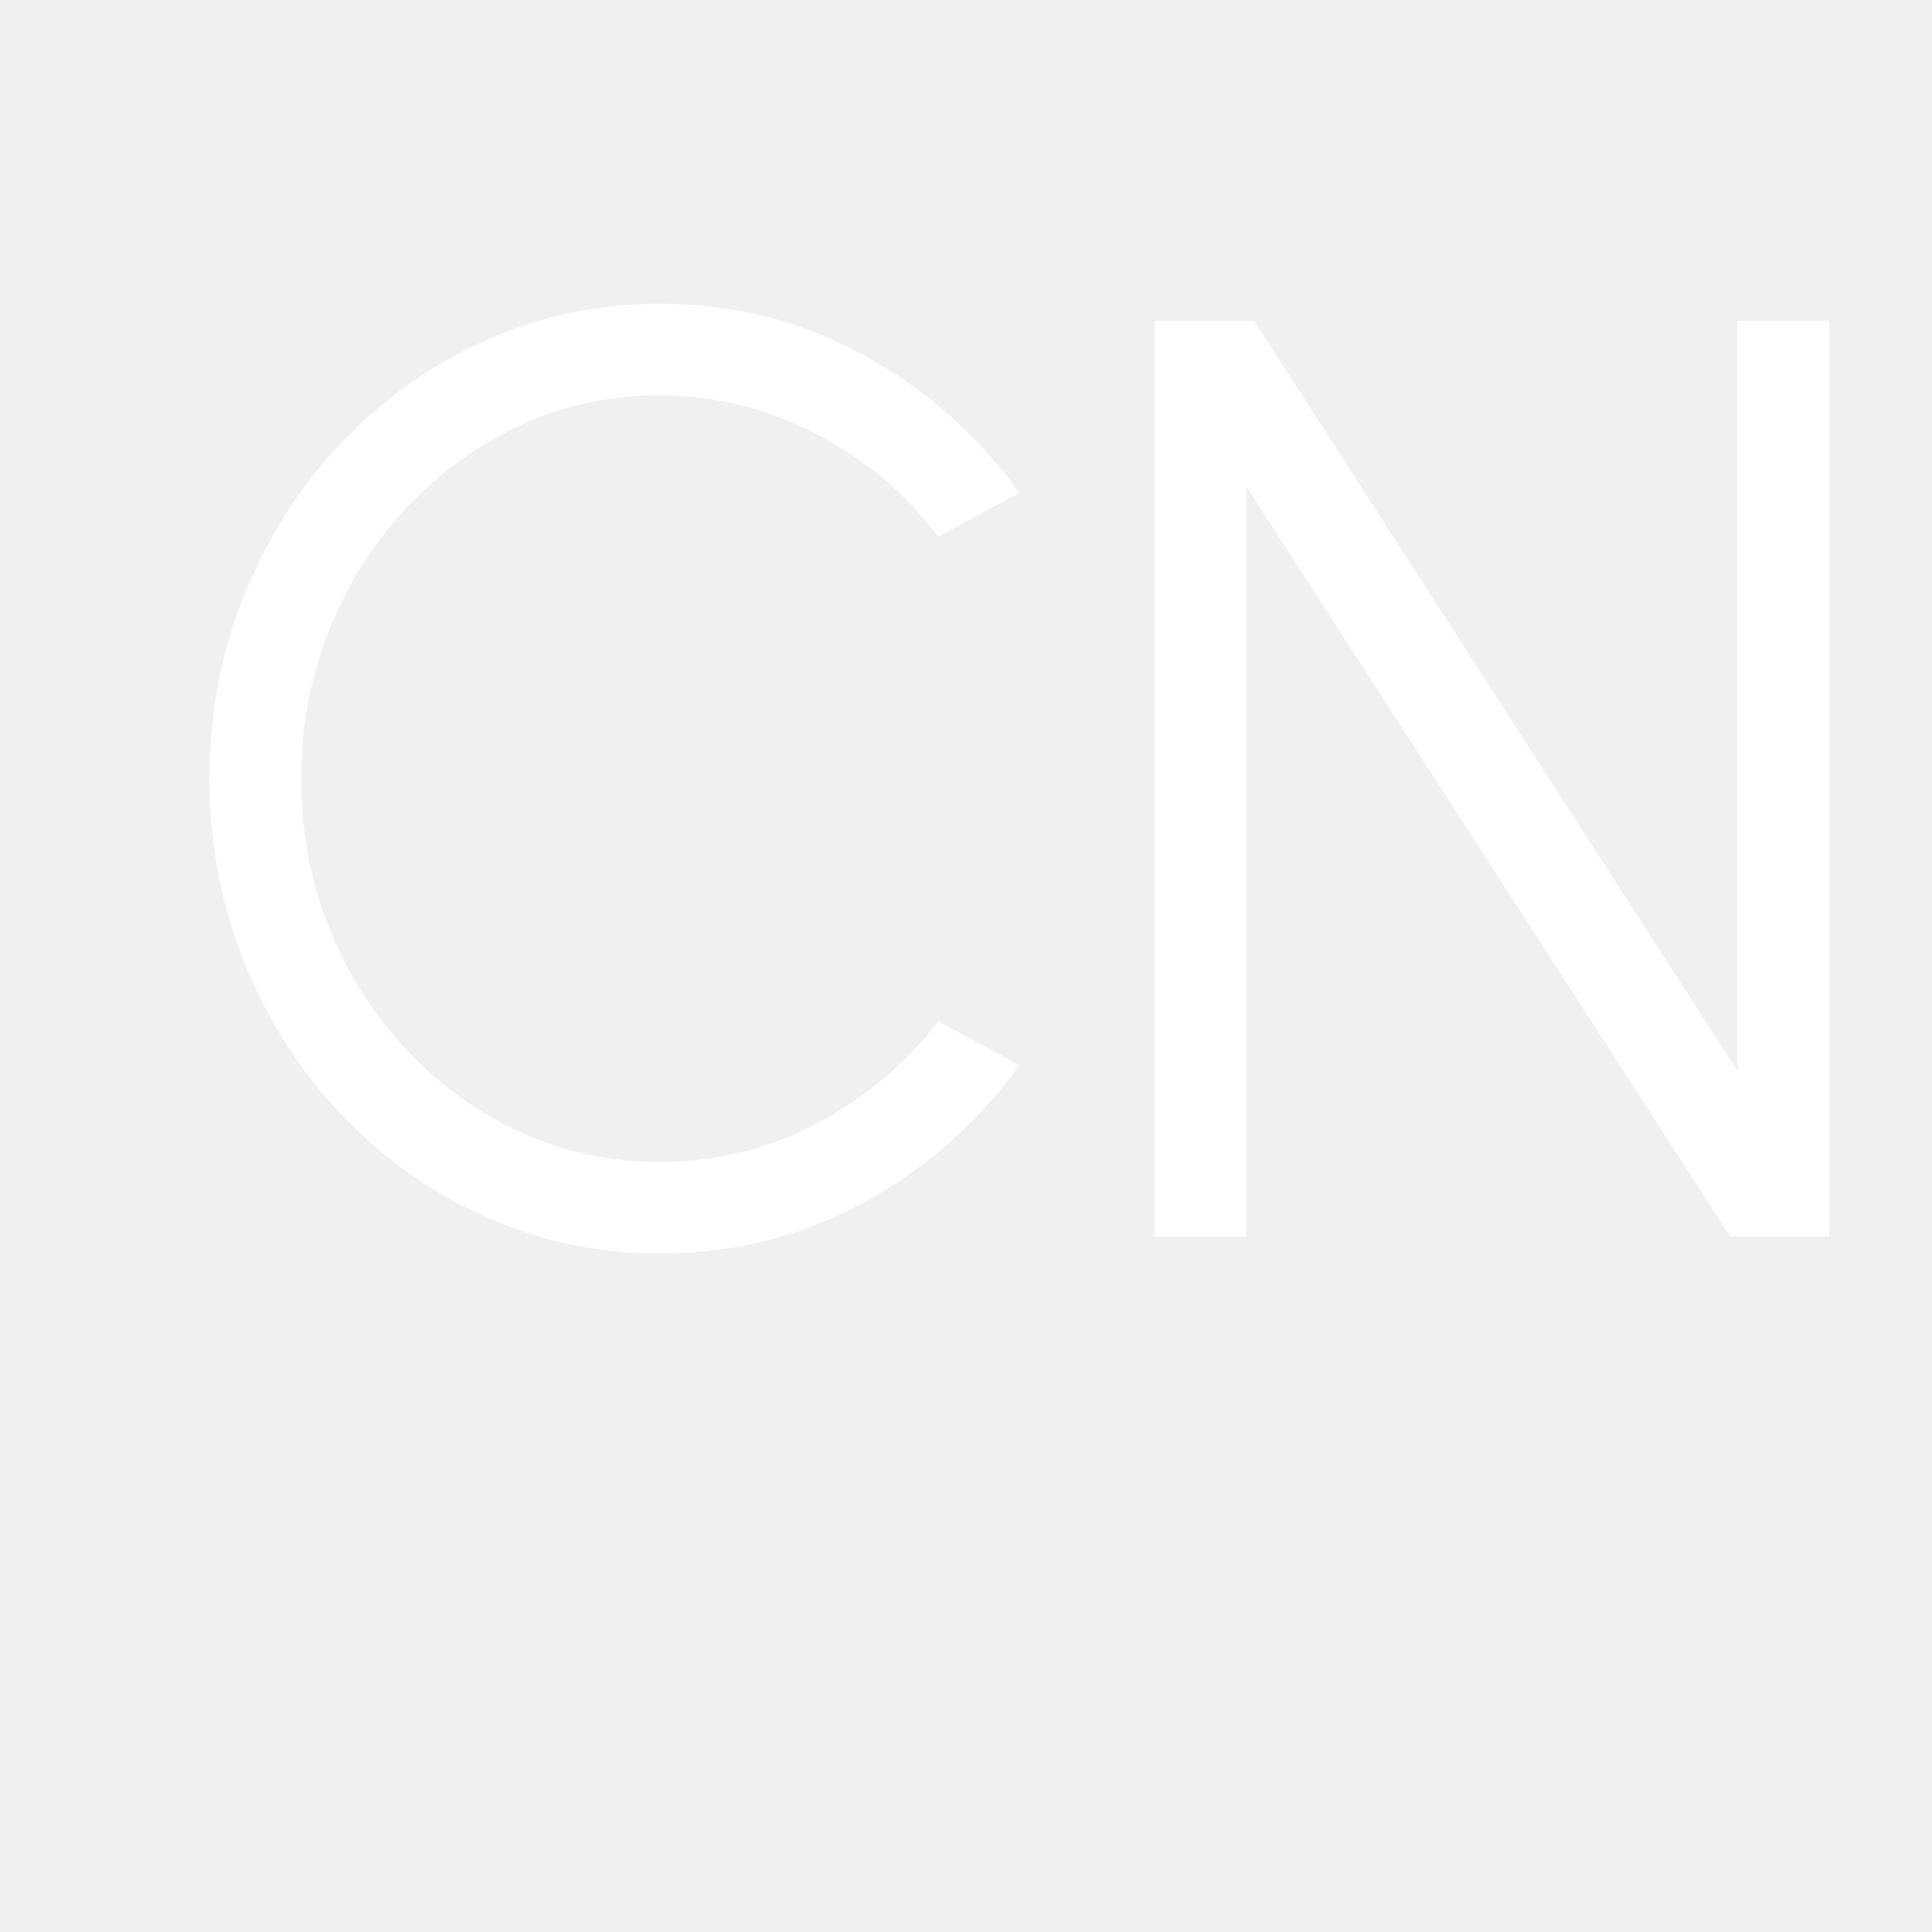
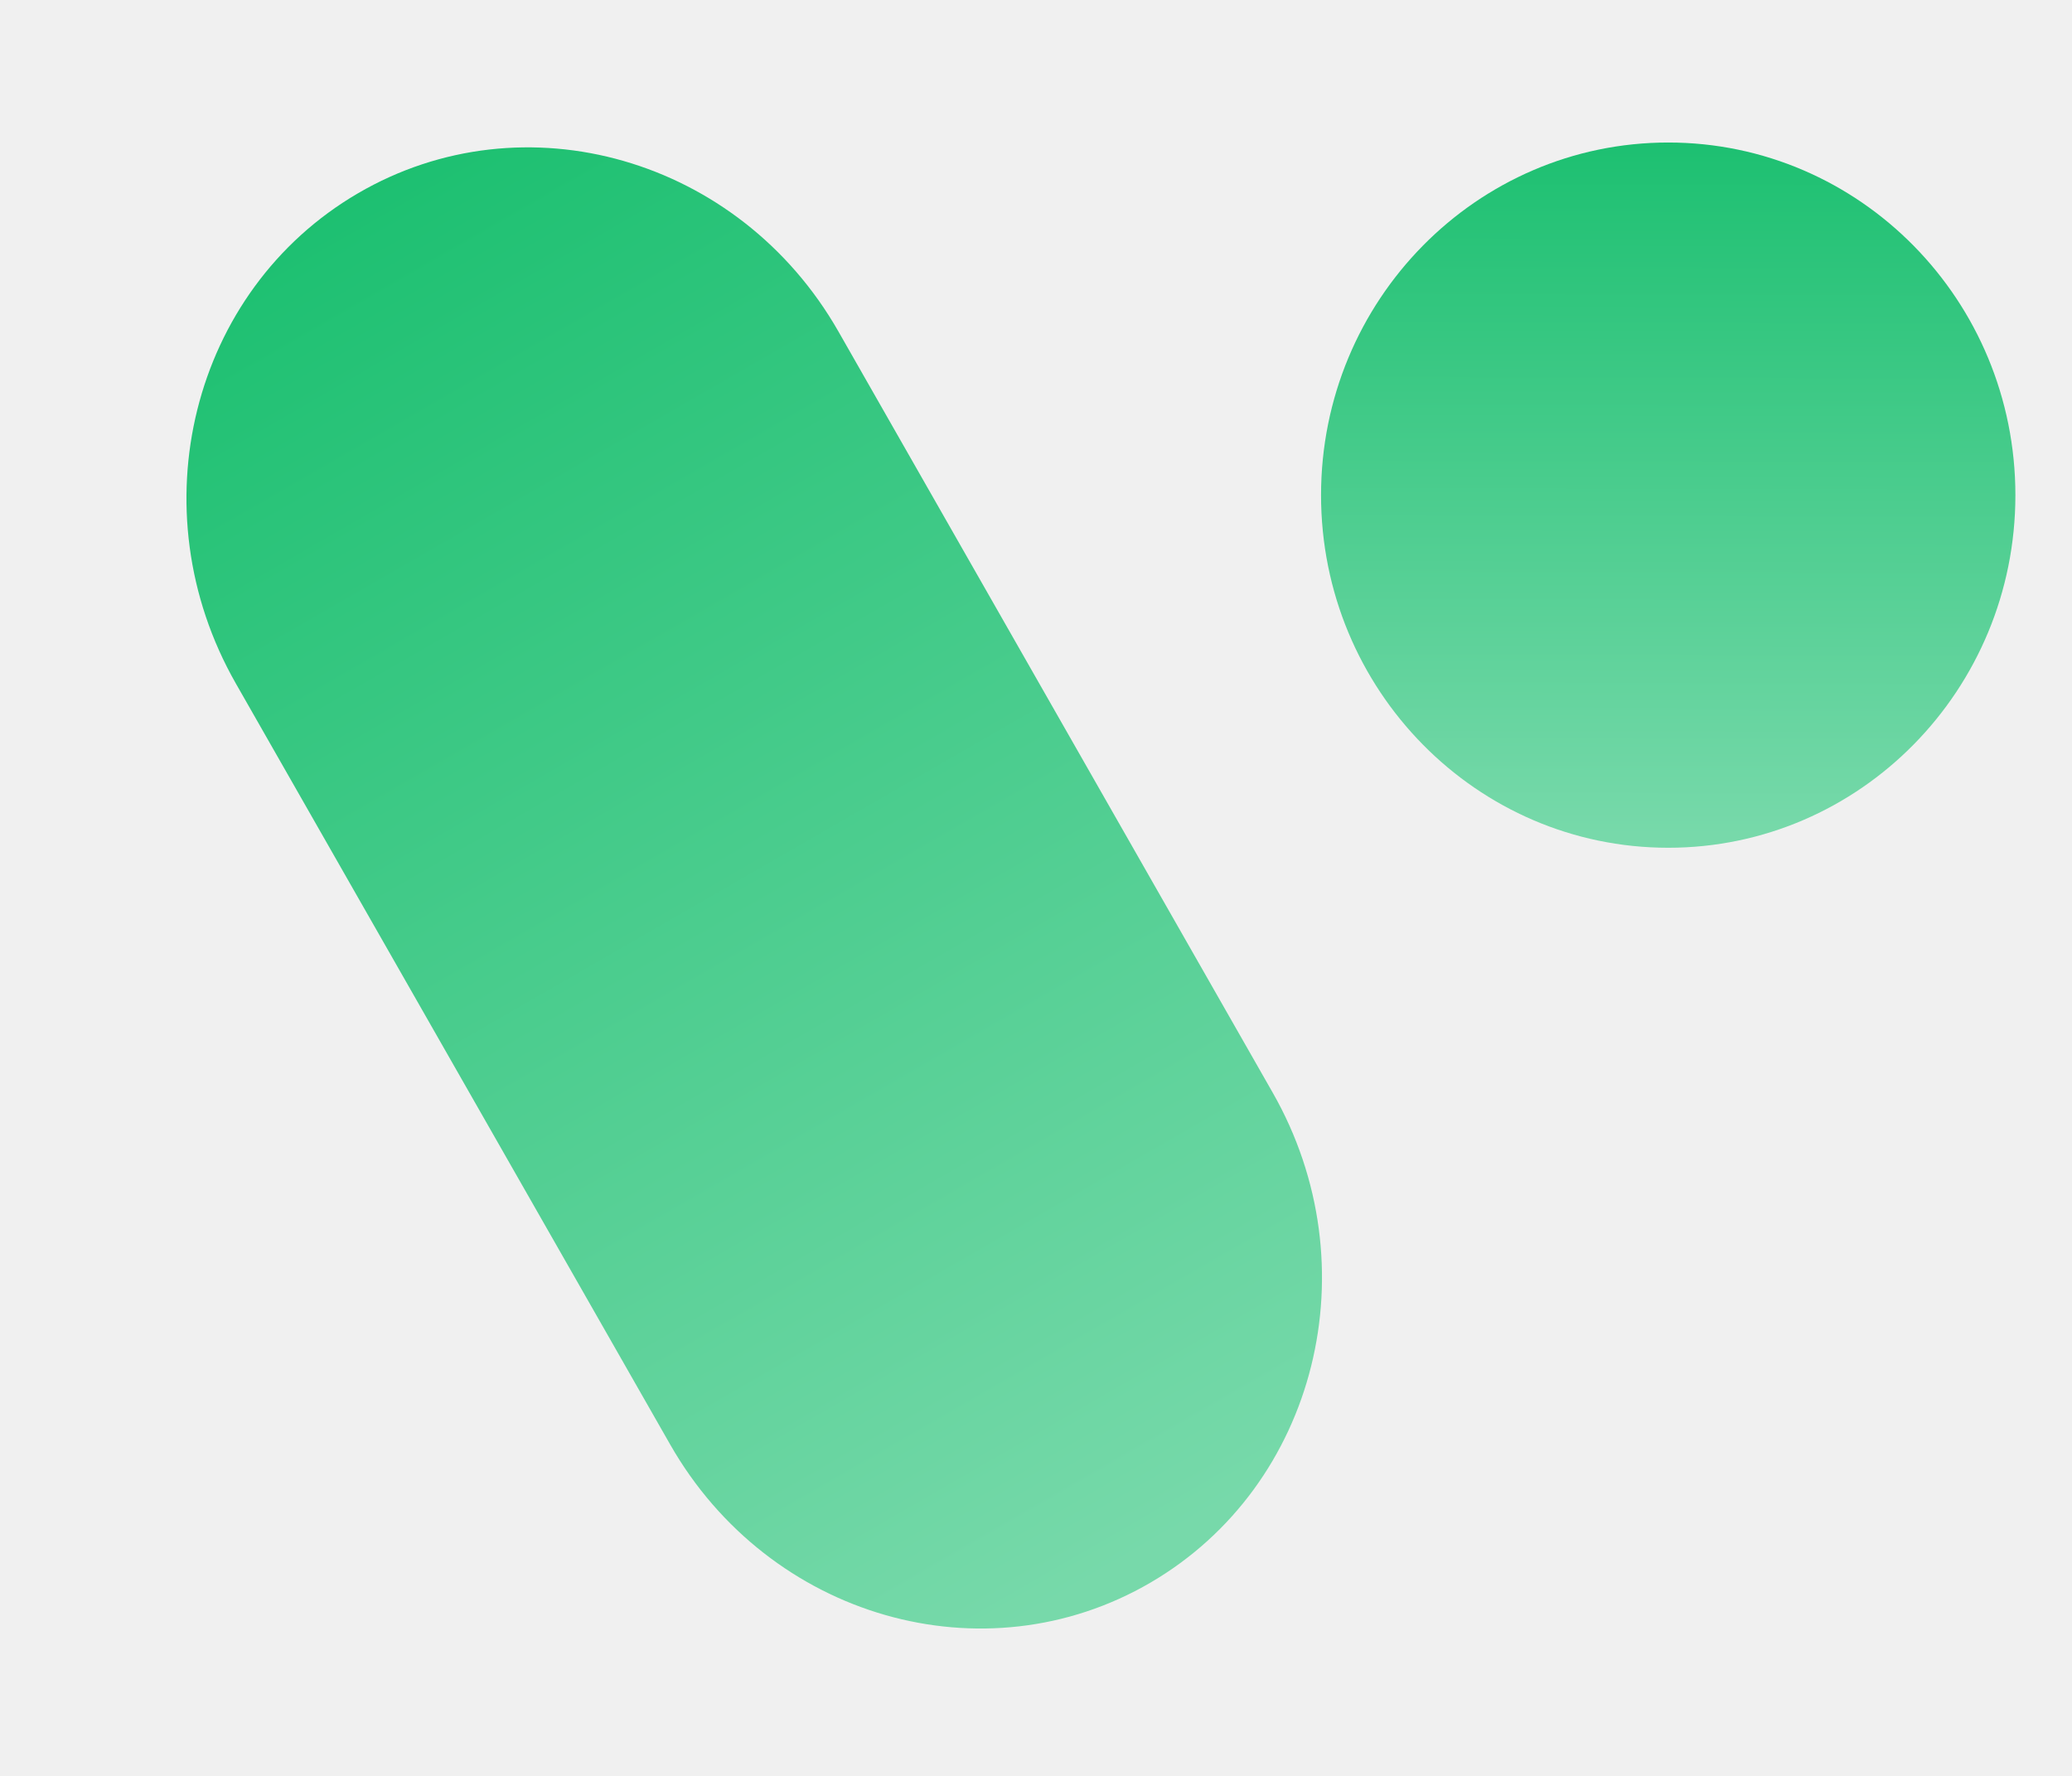
- <svg xmlns="http://www.w3.org/2000/svg" xml:space="preserve" width="192" height="192" data-version="2">
-   <path fill="#fff" d="M65.55 124.57q-9.23 0-17.36-3.67-8.12-3.67-14.26-10.14-6.15-6.47-9.62-15.05-3.48-8.58-3.48-18.33 0-9.75 3.48-18.33 3.47-8.58 9.62-15.05 6.14-6.46 14.26-10.14 8.13-3.67 17.36-3.67 11.05 0 20.34 5.14 9.3 5.13 15.41 13.65l-8.06 4.35q-4.81-6.43-12.19-10.24-7.38-3.8-15.5-3.8-7.48 0-13.94 3.02-6.47 3.03-11.35 8.29-4.87 5.27-7.6 12.16-2.73 6.89-2.73 14.62 0 7.87 2.76 14.76t7.67 12.15q4.91 5.27 11.38 8.22 6.46 2.96 13.81 2.96 8.45 0 15.7-3.87 7.24-3.86 11.99-10.1l8.06 4.35q-6.11 8.52-15.41 13.62-9.29 5.1-20.34 5.1" paint-order="stroke" />
-   <rect width="80.47" height="94.38" x="-40.235" y="-47.19" fill="none" rx="0" ry="0" transform="translate(61.565 77.88)" />
-   <path fill="#fff" d="M114.75 122.88v-91h9.88l48.04 74.56V31.88h9.1v91h-9.82l-48.1-74.55v74.55Z" paint-order="stroke" />
-   <rect width="67.02" height="91" x="-33.51" y="-45.5" fill="none" rx="0" ry="0" transform="translate(148.76 77.88)" />
+ <svg xmlns="http://www.w3.org/2000/svg" width="28" height="24" viewBox="0 0 28 24" fill="none">
+   <path d="M3.186 9.235C1.849 6.891 2.587 3.927 4.836 2.613C7.084 1.3 9.991 2.135 11.329 4.478L17.198 14.765C18.536 17.109 17.797 20.073 15.549 21.387C13.3 22.7 10.393 21.865 9.056 19.521L3.186 9.235Z" fill="url(#paint0_linear_2290_2172)" />
+   <path d="M27.235 6.692C27.235 9.323 25.134 11.457 22.544 11.457C19.953 11.457 17.852 9.323 17.852 6.692C17.852 4.06 19.953 1.926 22.544 1.926C25.134 1.926 27.235 4.06 27.235 6.692Z" fill="url(#paint1_linear_2290_2172)" />
+   <defs>
+     <linearGradient id="paint0_linear_2290_2172" x1="4.836" y1="2.613" x2="15.441" y2="21.002" gradientUnits="userSpaceOnUse">
+       <stop stop-color="#1DC071" />
+       <stop offset="1" stop-color="#77D9AA" />
+     </linearGradient>
+     <linearGradient id="paint1_linear_2290_2172" x1="22.544" y1="1.926" x2="22.52" y2="11.286" gradientUnits="userSpaceOnUse">
+       <stop stop-color="#1DC071" />
+       <stop offset="1" stop-color="#77D9AA" />
+     </linearGradient>
+   </defs>
</svg>
